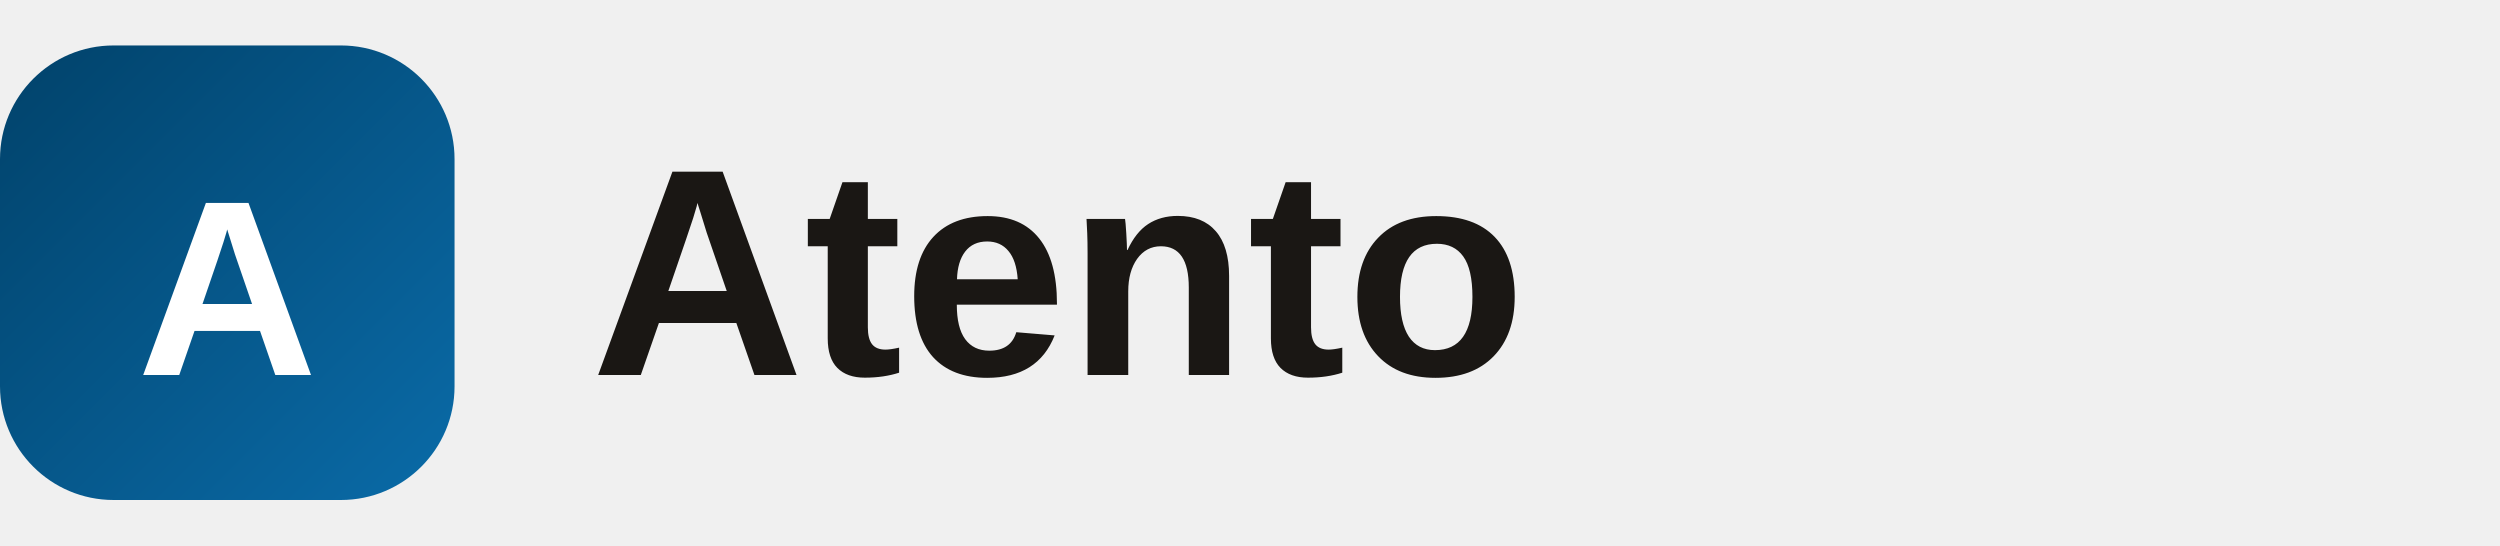
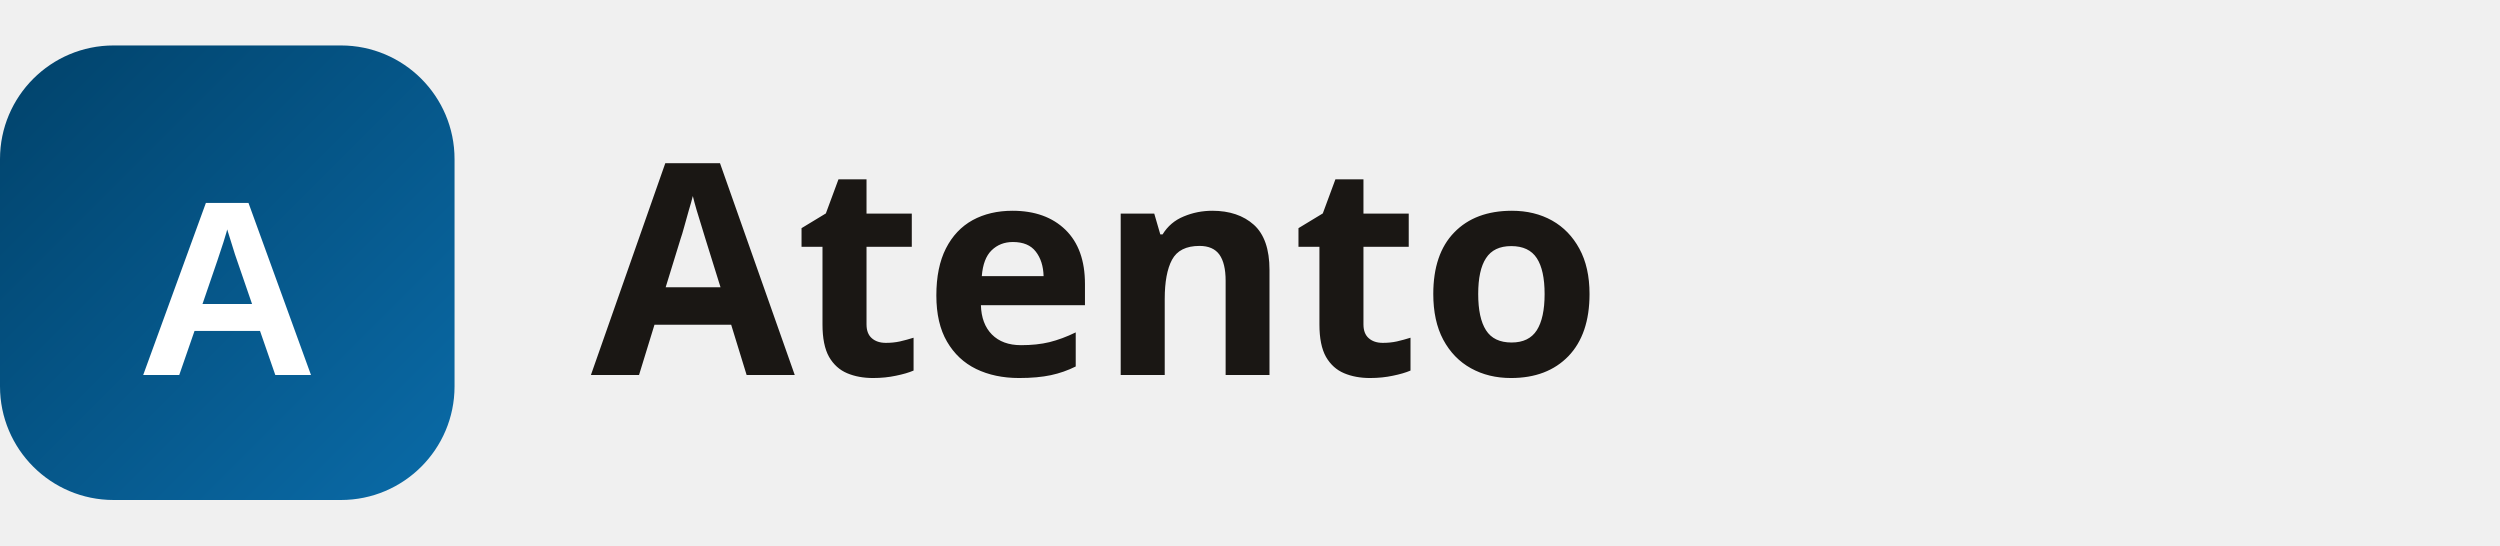
- <svg xmlns="http://www.w3.org/2000/svg" viewBox="0 0 220 48" role="img" aria-labelledby="atentoTitle">
+ <svg xmlns="http://www.w3.org/2000/svg" viewBox="0 0 220 48" width="220" height="48" role="img" aria-labelledby="atentoTitle">
  <defs>
    <linearGradient id="atentoMarkGrad" x1="0%" y1="0%" x2="100%" y2="100%">
      <stop offset="0%" stop-color="#01426A" />
      <stop offset="100%" stop-color="#0a6ba8" />
    </linearGradient>
  </defs>
  <rect x="0" y="4" width="40" height="40" rx="10" fill="url(#atentoMarkGrad)" />
  <text x="20" y="33" font-family="system-ui, -apple-system, 'Segoe UI', Arial, sans-serif" font-size="22" font-weight="800" fill="#fff" text-anchor="middle">A</text>
-   <text x="52" y="33" font-family="system-ui, -apple-system, 'Segoe UI', Arial, sans-serif" font-size="26" font-weight="700" fill="#1a1714">Atento</text>
+   <text x="52" y="33" font-family="'DM Sans', system-ui, sans-serif" font-size="26" font-weight="700" fill="#1a1714">Atento</text>
</svg>
